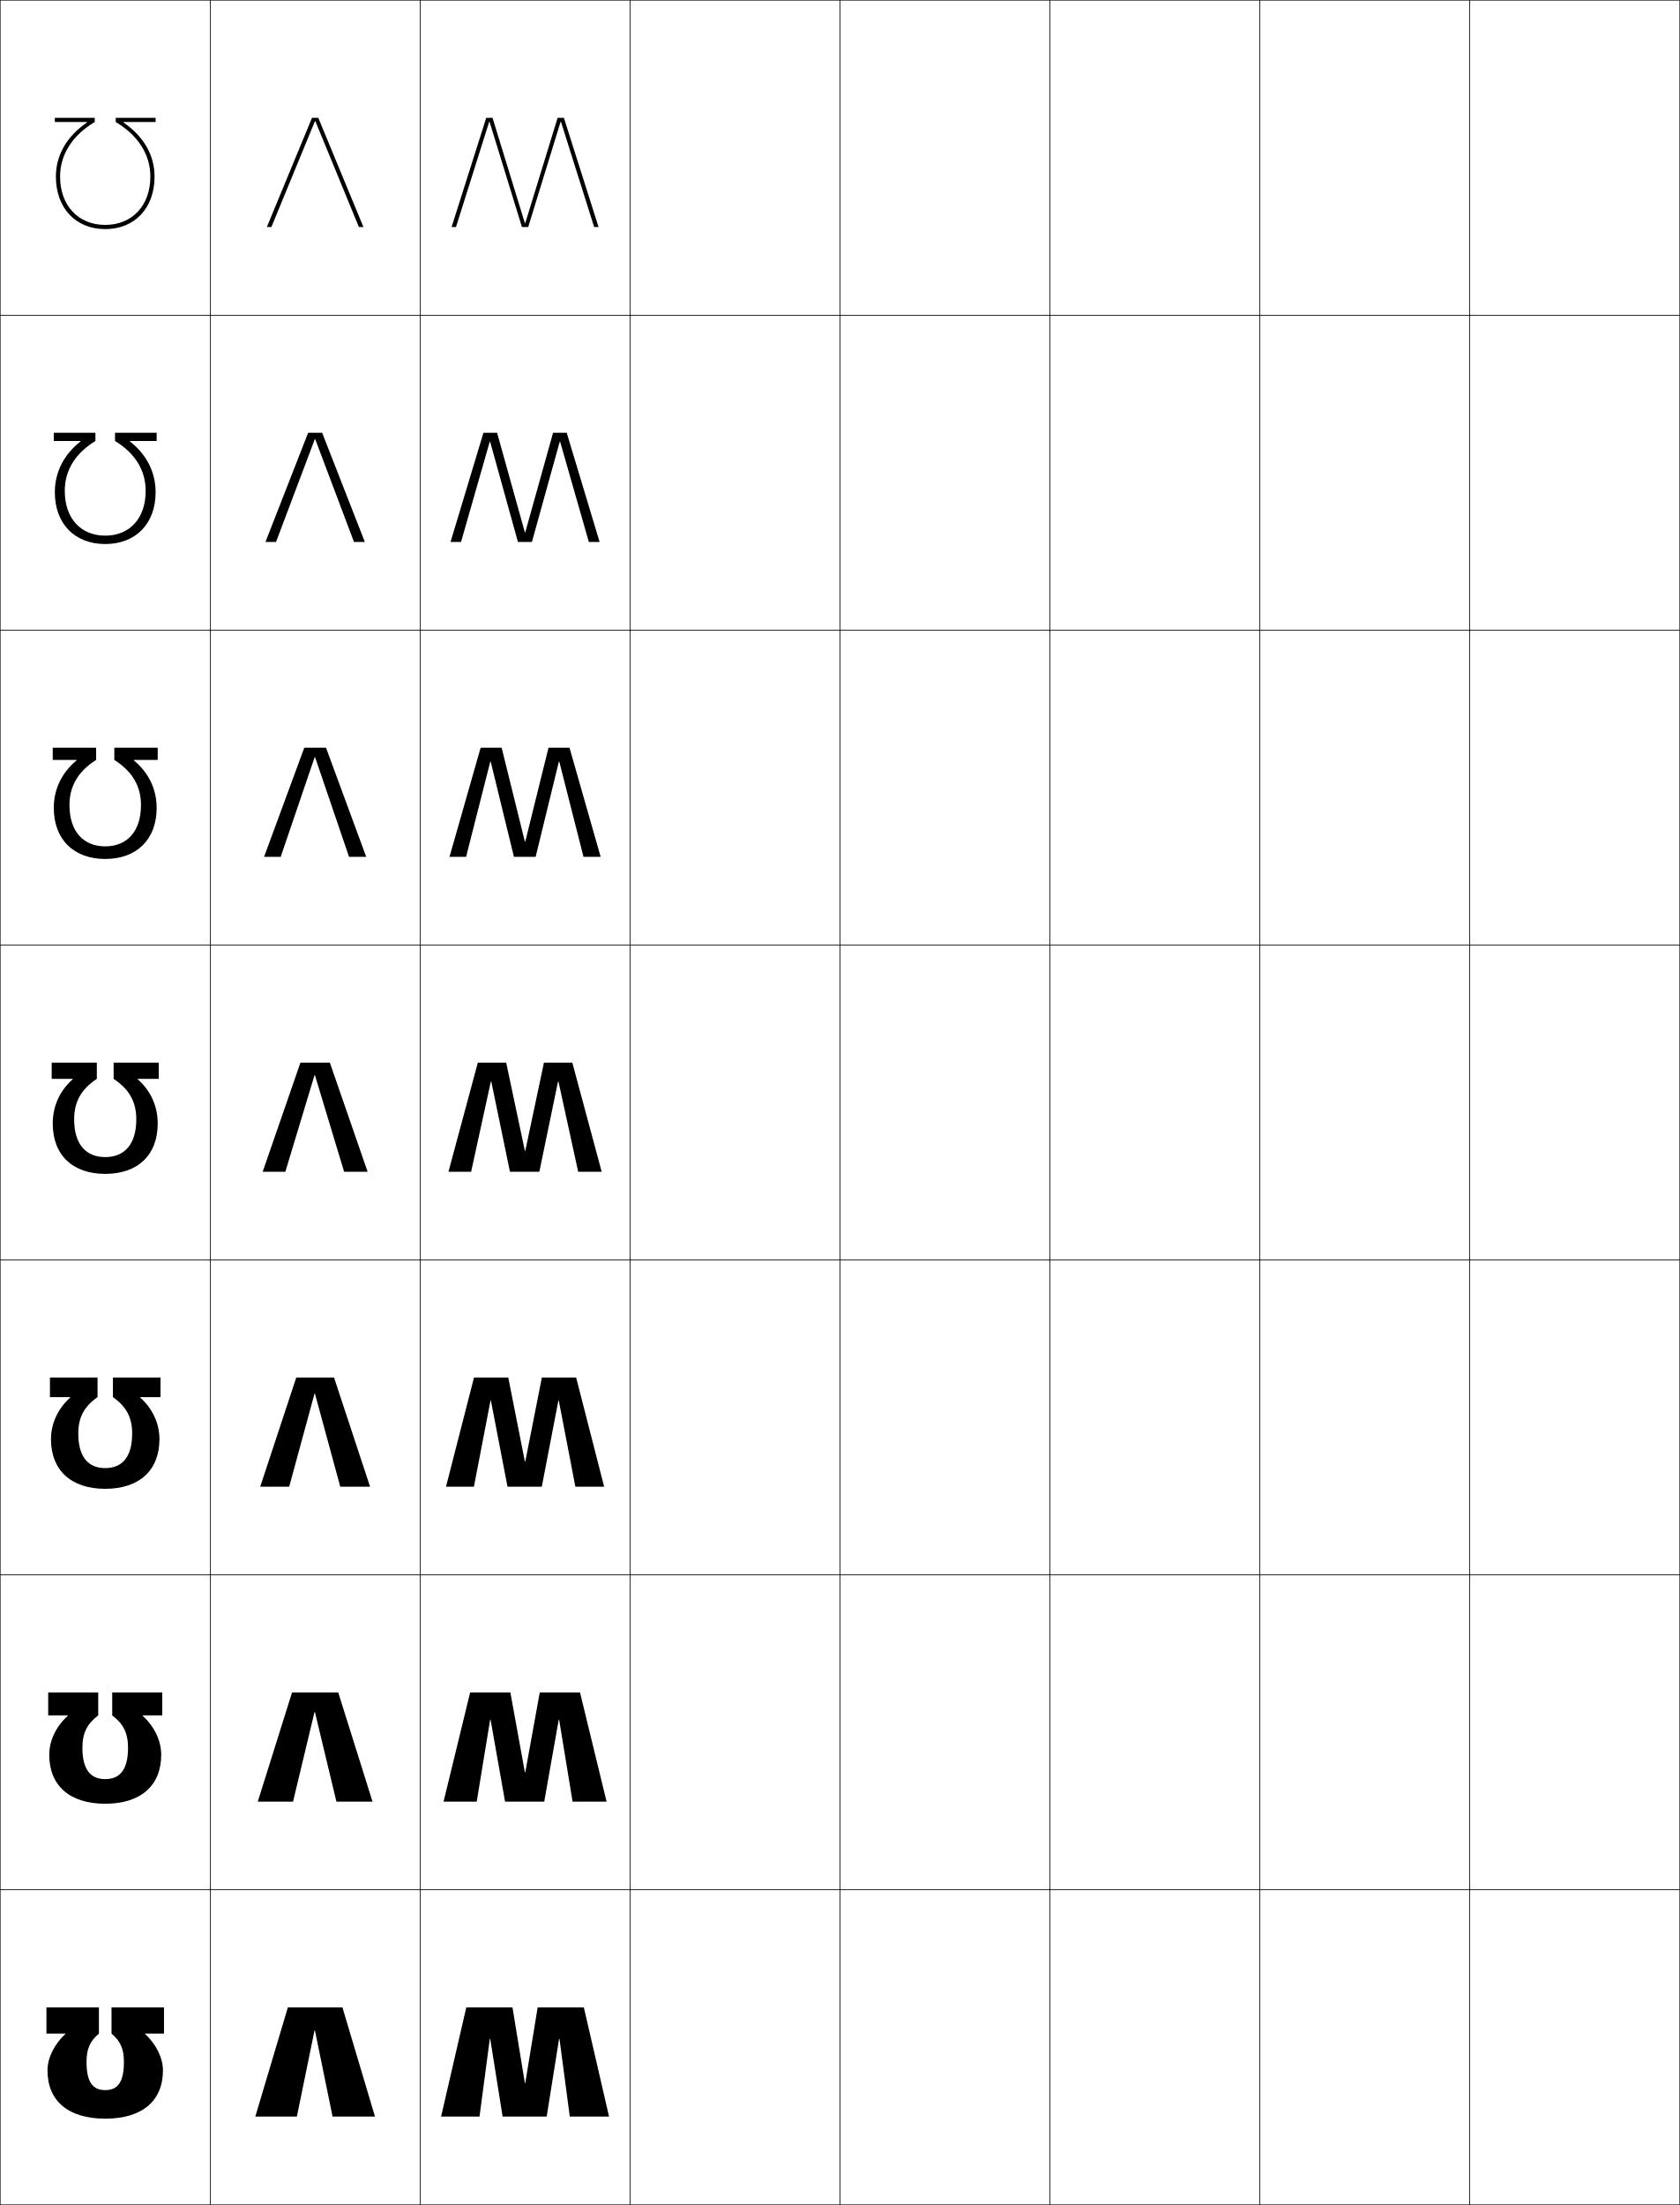
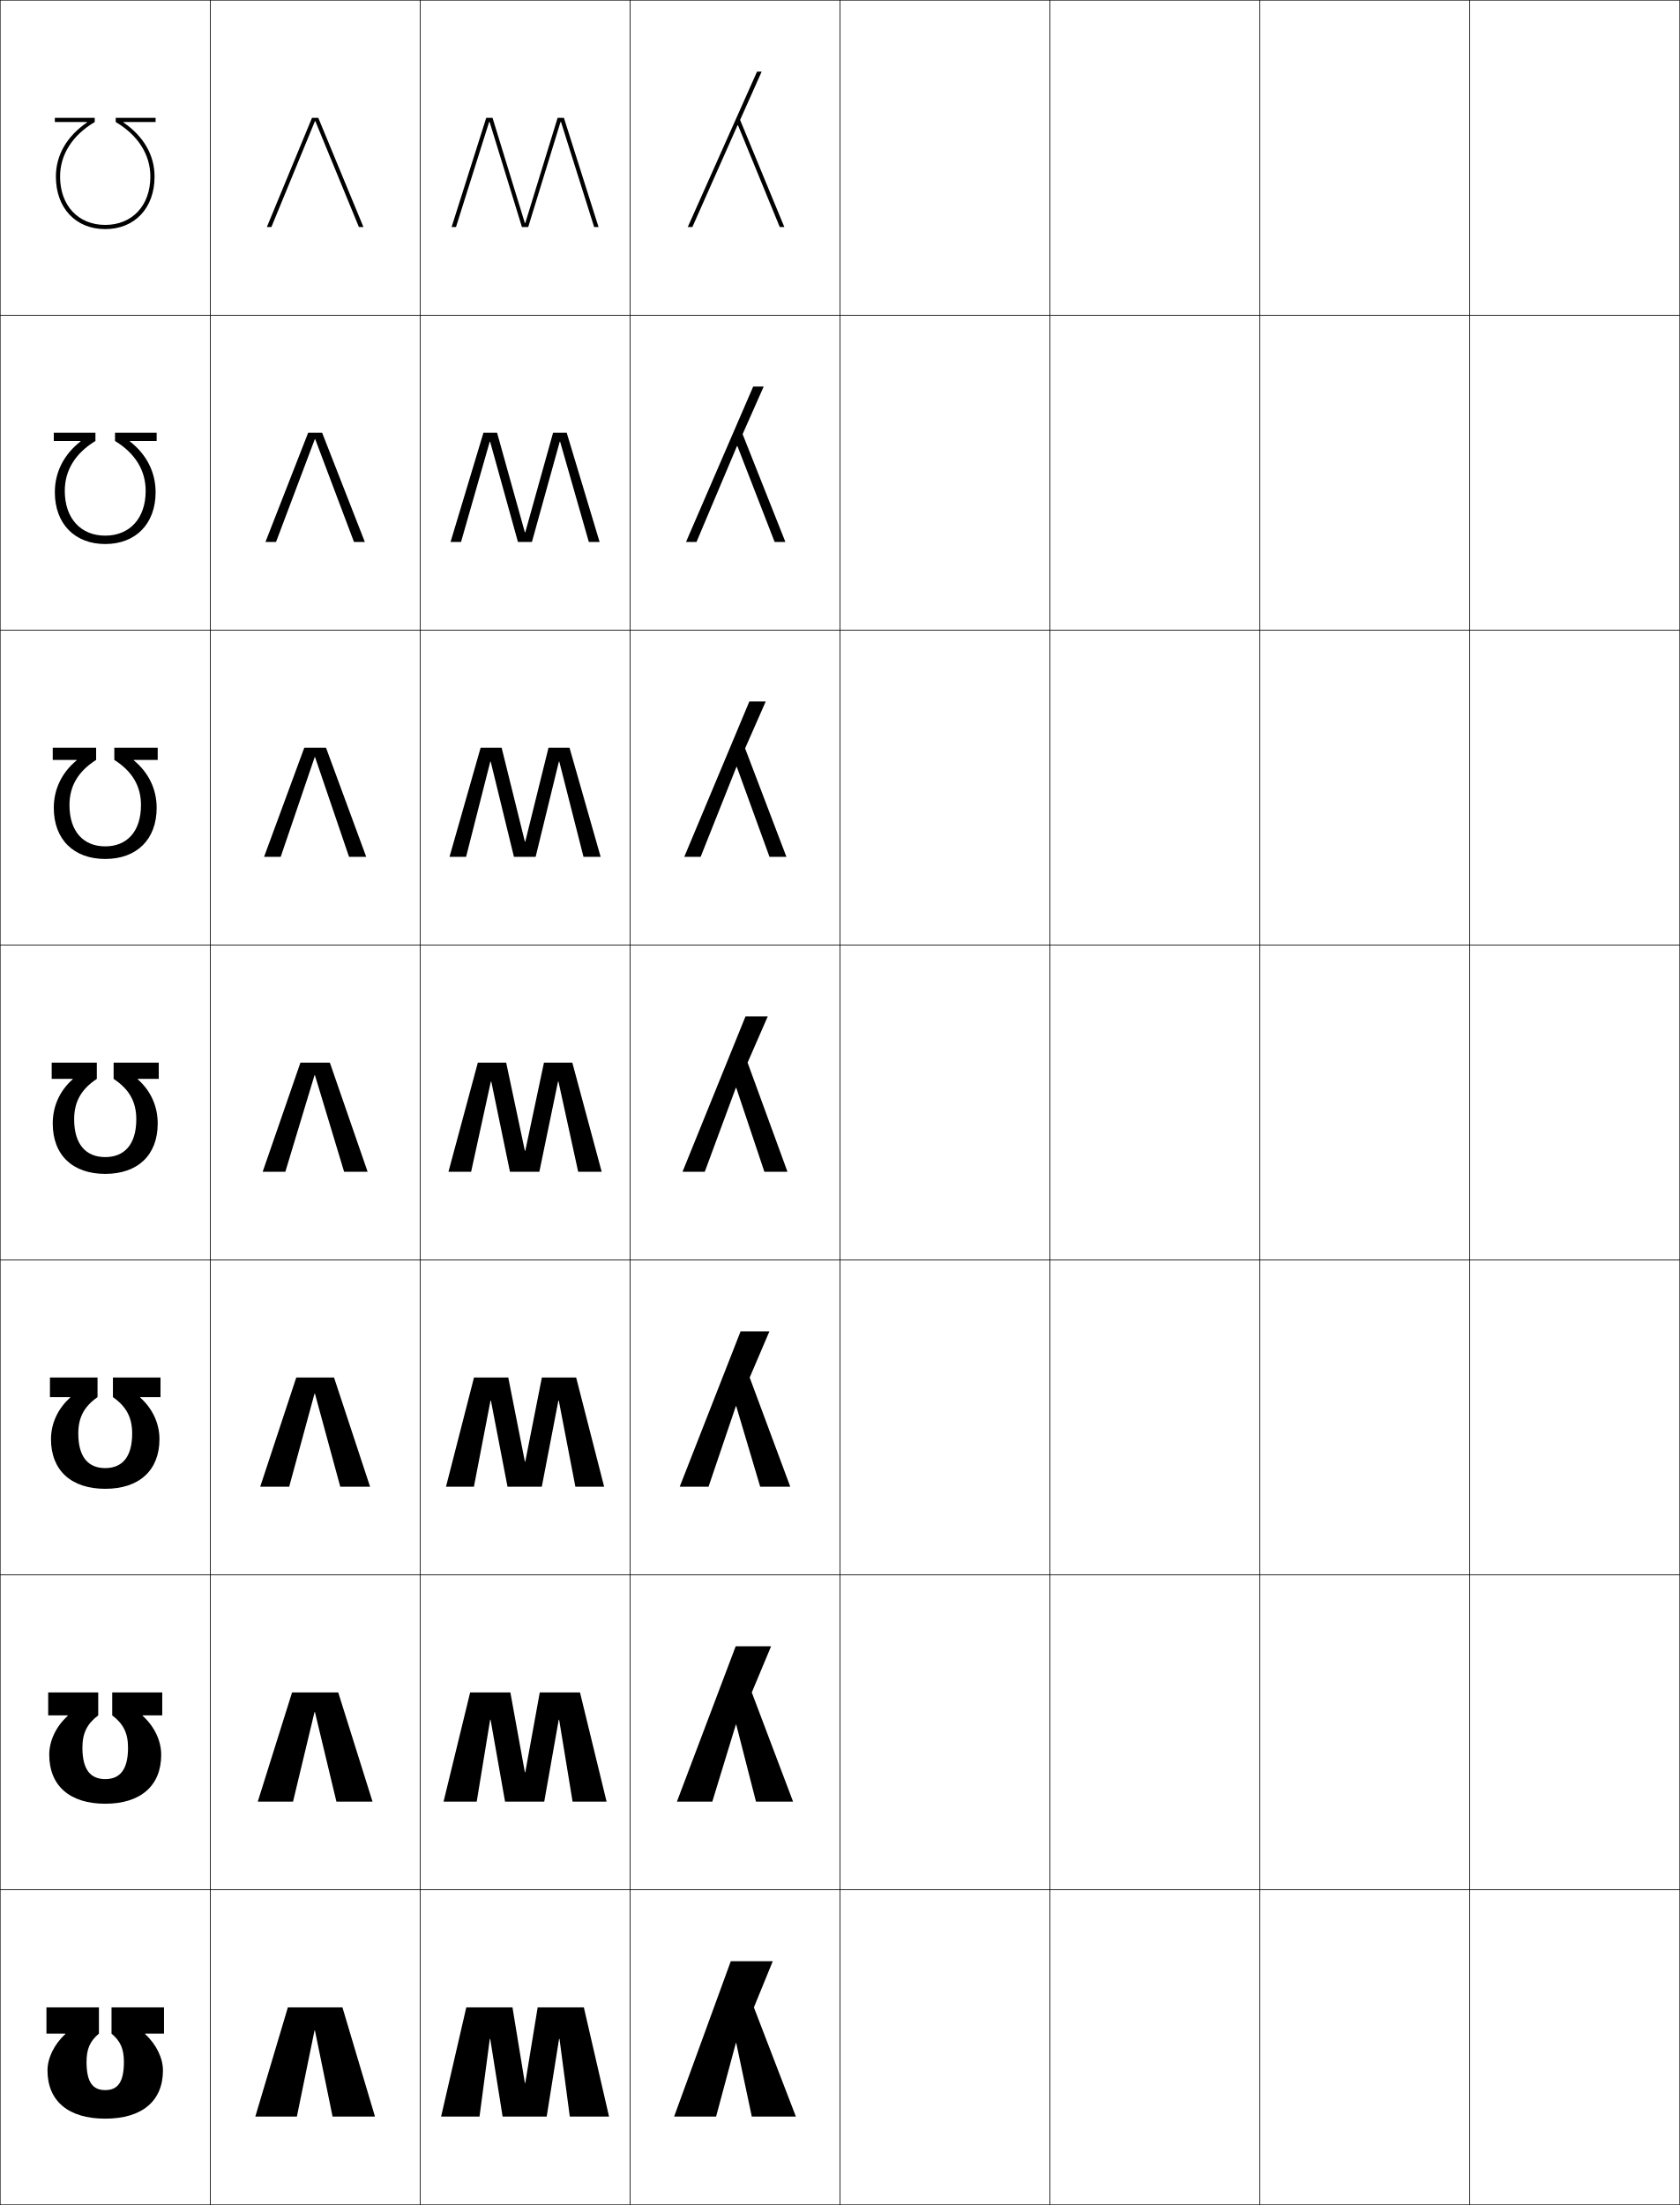
<svg xmlns="http://www.w3.org/2000/svg" width="800.25" height="1050.25" viewBox="0 0 800.25 1050.25" overflow="visible" enable-background="new 0 0 800.25 1050.25" xml:space="preserve">
  <g id="レイヤー1">
    <g>
      <rect x="0.125" y="0.125" fill="none" stroke="#000000" stroke-width="0.25" width="100" height="150" />
      <rect x="100.125" y="0.125" fill="none" stroke="#000000" stroke-width="0.25" width="100" height="150" />
      <rect x="200.125" y="0.125" fill="none" stroke="#000000" stroke-width="0.25" width="100" height="150" />
      <rect x="300.125" y="0.125" fill="none" stroke="#000000" stroke-width="0.25" width="100" height="150" />
      <rect x="400.125" y="0.125" fill="none" stroke="#000000" stroke-width="0.25" width="100" height="150" />
      <rect x="500.125" y="0.125" fill="none" stroke="#000000" stroke-width="0.25" width="100" height="150" />
      <rect x="600.125" y="0.125" fill="none" stroke="#000000" stroke-width="0.25" width="100" height="150" />
      <rect x="0.125" y="150.125" fill="none" stroke="#000000" stroke-width="0.25" width="100" height="150" />
      <rect x="100.125" y="150.125" fill="none" stroke="#000000" stroke-width="0.25" width="100" height="150" />
      <rect x="200.125" y="150.125" fill="none" stroke="#000000" stroke-width="0.25" width="100" height="150" />
      <rect x="300.125" y="150.125" fill="none" stroke="#000000" stroke-width="0.25" width="100" height="150" />
      <rect x="400.125" y="150.125" fill="none" stroke="#000000" stroke-width="0.25" width="100" height="150" />
      <rect x="500.125" y="150.125" fill="none" stroke="#000000" stroke-width="0.25" width="100" height="150" />
      <rect x="600.125" y="150.125" fill="none" stroke="#000000" stroke-width="0.25" width="100" height="150" />
      <rect x="0.125" y="300.125" fill="none" stroke="#000000" stroke-width="0.25" width="100" height="150" />
      <rect x="100.125" y="300.125" fill="none" stroke="#000000" stroke-width="0.25" width="100" height="150" />
      <rect x="200.125" y="300.125" fill="none" stroke="#000000" stroke-width="0.25" width="100" height="150" />
      <rect x="300.125" y="300.125" fill="none" stroke="#000000" stroke-width="0.25" width="100" height="150" />
      <rect x="400.125" y="300.125" fill="none" stroke="#000000" stroke-width="0.25" width="100" height="150" />
      <rect x="500.125" y="300.125" fill="none" stroke="#000000" stroke-width="0.25" width="100" height="150" />
      <rect x="600.125" y="300.125" fill="none" stroke="#000000" stroke-width="0.25" width="100" height="150" />
      <rect x="0.125" y="450.125" fill="none" stroke="#000000" stroke-width="0.25" width="100" height="150" />
      <rect x="100.125" y="450.125" fill="none" stroke="#000000" stroke-width="0.25" width="100" height="150" />
      <rect x="200.125" y="450.125" fill="none" stroke="#000000" stroke-width="0.25" width="100" height="150" />
      <rect x="300.125" y="450.125" fill="none" stroke="#000000" stroke-width="0.25" width="100" height="150" />
      <rect x="400.125" y="450.125" fill="none" stroke="#000000" stroke-width="0.25" width="100" height="150" />
      <rect x="500.125" y="450.125" fill="none" stroke="#000000" stroke-width="0.25" width="100" height="150" />
      <rect x="600.125" y="450.125" fill="none" stroke="#000000" stroke-width="0.25" width="100" height="150" />
      <rect x="0.125" y="600.125" fill="none" stroke="#000000" stroke-width="0.25" width="100" height="150" />
      <rect x="100.125" y="600.125" fill="none" stroke="#000000" stroke-width="0.25" width="100" height="150" />
      <rect x="200.125" y="600.125" fill="none" stroke="#000000" stroke-width="0.25" width="100" height="150" />
      <rect x="300.125" y="600.125" fill="none" stroke="#000000" stroke-width="0.25" width="100" height="150" />
      <rect x="400.125" y="600.125" fill="none" stroke="#000000" stroke-width="0.25" width="100" height="150" />
      <rect x="500.125" y="600.125" fill="none" stroke="#000000" stroke-width="0.25" width="100" height="150" />
      <rect x="600.125" y="600.125" fill="none" stroke="#000000" stroke-width="0.25" width="100" height="150" />
      <rect x="0.125" y="750.125" fill="none" stroke="#000000" stroke-width="0.25" width="100" height="150" />
      <rect x="100.125" y="750.125" fill="none" stroke="#000000" stroke-width="0.25" width="100" height="150" />
      <rect x="200.125" y="750.125" fill="none" stroke="#000000" stroke-width="0.25" width="100" height="150" />
      <rect x="300.125" y="750.125" fill="none" stroke="#000000" stroke-width="0.25" width="100" height="150" />
      <rect x="400.125" y="750.125" fill="none" stroke="#000000" stroke-width="0.25" width="100" height="150" />
      <rect x="500.125" y="750.125" fill="none" stroke="#000000" stroke-width="0.25" width="100" height="150" />
      <rect x="600.125" y="750.125" fill="none" stroke="#000000" stroke-width="0.25" width="100" height="150" />
      <rect x="0.125" y="900.125" fill="none" stroke="#000000" stroke-width="0.25" width="100" height="150" />
      <rect x="100.125" y="900.125" fill="none" stroke="#000000" stroke-width="0.25" width="100" height="150" />
      <rect x="200.125" y="900.125" fill="none" stroke="#000000" stroke-width="0.25" width="100" height="150" />
      <rect x="300.125" y="900.125" fill="none" stroke="#000000" stroke-width="0.25" width="100" height="150" />
      <rect x="400.125" y="900.125" fill="none" stroke="#000000" stroke-width="0.25" width="100" height="150" />
      <rect x="500.125" y="900.125" fill="none" stroke="#000000" stroke-width="0.25" width="100" height="150" />
      <rect x="600.125" y="900.125" fill="none" stroke="#000000" stroke-width="0.25" width="100" height="150" />
      <rect x="700.125" y="0.125" fill="none" stroke="#000000" stroke-width="0.25" width="100" height="150" />
      <rect x="700.125" y="150.125" fill="none" stroke="#000000" stroke-width="0.25" width="100" height="150" />
      <rect x="700.125" y="300.125" fill="none" stroke="#000000" stroke-width="0.25" width="100" height="150" />
      <rect x="700.125" y="450.125" fill="none" stroke="#000000" stroke-width="0.25" width="100" height="150" />
      <rect x="700.125" y="600.125" fill="none" stroke="#000000" stroke-width="0.25" width="100" height="150" />
      <rect x="700.125" y="750.125" fill="none" stroke="#000000" stroke-width="0.25" width="100" height="150" />
      <rect x="700.125" y="900.125" fill="none" stroke="#000000" stroke-width="0.25" width="100" height="150" />
    </g>
    <path d="M50.125,109.125c14.056,0,23.5-10.047,23.5-25c0-10.287-5.238-19.216-14.807-25.8V58.125     H74.125v-2h-19v2c10.641,6.289,16.5,15.523,16.5,26c0,13.757-8.64,23-21.5,23s-21.5-9.243-21.5-23     c0-10.477,5.859-19.711,16.5-26v-2h-19v2h15.307v0.2     C31.863,64.909,26.625,73.838,26.625,84.125C26.625,99.078,36.069,109.125,50.125,109.125z" />
    <path d="M50.125,259.125c14.538,0,24-9.679,24-24.667c0-9.57-4.296-17.983-12.256-24.216     v-0.2h12.756v-3.917H54.791v3.917c9.576,5.834,14.6,13.978,14.6,23.75     c0,13.216-7.69,21.333-19.266,21.333s-19.266-8.117-19.266-21.333     c0-9.772,5.024-17.916,14.6-23.75v-3.917H25.625v3.917h12.756v0.2     c-7.96,6.233-12.256,14.646-12.256,24.216     C26.125,249.446,35.587,259.125,50.125,259.125z" />
    <path d="M50.125,409.125c15.02,0,24.5-9.311,24.5-24.333c0-8.854-3.766-16.751-10.878-22.633     v-0.2H75.125V356.125H54.458v5.833c8.51,5.38,12.7,12.433,12.7,21.5     c0,12.676-6.742,19.667-17.033,19.667c-10.292,0-17.033-6.991-17.033-19.667     c0-9.067,4.189-16.12,12.7-21.5V356.125H25.125v5.833h11.378v0.2     C29.391,368.041,25.625,375.938,25.625,384.792C25.625,399.814,35.105,409.125,50.125,409.125z" />
    <g>
      <path d="M50.125,559.125c15.501,0,25-8.942,25-24c0-8.137-3.235-15.519-9.5-21.05V513.875h10v-7.75      h-21.5v7.75c7.444,4.926,10.8,10.887,10.8,19.25c0,12.135-5.793,18-14.8,18      s-14.8-5.865-14.8-18c0-8.363,3.355-14.324,10.8-19.25v-7.75h-21.5v7.75h10v0.2      c-6.265,5.531-9.5,12.913-9.5,21.05C25.125,550.183,34.624,559.125,50.125,559.125z" />
      <path d="M50.125,709.125c16.188,0,25.833-8.762,25.833-23.667      c0-7.33-3.178-14.444-9.167-19.8v-0.2h9.667V656.125H53.792v9.333      c6.379,4.472,9.167,9.675,9.167,17.333c0,11.341-4.872,16.467-12.833,16.467      c-7.961,0-12.833-5.126-12.833-16.467c0-7.658,2.788-12.861,9.167-17.333V656.125      H23.791v9.333h9.667v0.2c-5.989,5.355-9.167,12.47-9.167,19.8      C24.292,700.363,33.937,709.125,50.125,709.125z" />
      <path d="M50.125,859.125c16.874,0,26.667-8.58,26.667-23.333      c0-6.523-3.121-13.372-8.833-18.55v-0.2h9.333V806.125H53.458v10.917      c5.313,4.016,7.533,8.463,7.533,15.416c0,10.547-3.951,14.934-10.867,14.934      s-10.867-4.387-10.867-14.934c0-6.953,2.22-11.4,7.533-15.416V806.125H22.958      v10.917h9.333v0.2c-5.713,5.178-8.833,12.026-8.833,18.55      C23.458,850.545,33.251,859.125,50.125,859.125z" />
      <path d="M50.125,1009.125c17.56,0,27.5-8.398,27.5-23c0-5.716-3.063-12.298-8.5-17.3V968.625h9      v-12.5h-25v12.5c4.248,3.562,5.9,7.251,5.9,13.5      c0,9.753-3.031,13.4-8.9,13.4s-8.9-3.647-8.9-13.4      c0-6.249,1.653-9.938,5.9-13.5v-12.5h-25v12.5h9v0.2      c-5.437,5.002-8.5,11.584-8.5,17.3C22.625,1000.727,32.565,1009.125,50.125,1009.125z" />
    </g>
    <g>
      <polygon points="150.025,967.125 158.425,1008.125 178.625,1008.125 163.125,956.125 137.125,956.125 121.625,1008.125       141.425,1008.125 149.825,967.125 " />
      <polygon points="160.258,858.125 177.458,858.125 161.125,806.125 139.125,806.125 122.792,858.125       139.591,858.125 149.824,815.458 150.025,815.458 " />
      <polygon points="162.092,708.125 176.292,708.125 159.125,656.125 141.125,656.125 123.958,708.125       137.759,708.125 149.825,663.792 150.025,663.792 " />
      <polygon points="163.926,558.125 175.125,558.125 157.125,506.125 143.125,506.125 125.125,558.125 135.926,558.125       149.824,512.125 150.025,512.125 " />
      <polygon points="166.271,408.125 174.458,408.125 155.292,356.125 144.958,356.125       125.791,408.125 133.712,408.125 149.891,360.658 150.092,360.658 " />
      <polygon points="168.619,258.125 173.792,258.125 153.458,206.125 146.792,206.125 126.458,258.125       131.499,258.125 149.958,209.191 150.159,209.191 " />
      <polygon points="150.226,57.725 170.965,108.125 173.125,108.125 151.625,56.125 148.625,56.125 127.125,108.125       129.285,108.125 150.025,57.725 " />
    </g>
    <g>
      <polygon points="233.525,971.125 239.425,1008.125 260.425,1008.125 266.324,971.125 266.523,971.125       271.425,1008.125 290.125,1008.125 278.125,956.125 256.125,956.125 250.226,992.125 250.025,992.125       244.125,956.125 222.125,956.125 210.125,1008.125 228.425,1008.125 233.324,971.125 " />
      <polygon points="272.758,858.125 288.958,858.125 276.291,806.125 257.125,806.125 250.225,844.125       250.025,844.125 243.125,806.125 223.958,806.125 211.292,858.125 227.091,858.125 233.49,819.125       233.691,819.125 240.591,858.125 259.258,858.125 266.157,819.125 266.356,819.125 " />
      <polygon points="274.091,708.125 287.792,708.125 274.458,656.125 258.125,656.125 250.226,696.125       250.025,696.125 242.125,656.125 225.792,656.125 212.458,708.125 225.758,708.125 233.658,667.125       233.857,667.125 241.758,708.125 258.092,708.125 265.991,667.125 266.19,667.125 " />
      <polygon points="275.425,558.125 286.625,558.125 272.625,506.125 259.125,506.125 250.226,548.125       250.025,548.125 241.125,506.125 227.625,506.125 213.625,558.125 224.425,558.125 233.824,515.125       234.023,515.125 242.925,558.125 256.925,558.125 265.824,515.125 266.023,515.125 " />
      <polygon points="250.024,400.832 238.958,356.125 228.958,356.125 214.125,408.125       222.024,408.125 233.554,362.765 233.753,362.765 244.824,408.125 255.158,408.125       266.228,362.765 266.427,362.765 277.958,408.125 286.125,408.125 271.292,356.125       261.292,356.125 250.225,400.832 " />
      <polygon points="250.024,253.539 236.792,206.125 230.292,206.125 214.625,258.125 219.625,258.125       233.285,210.405 233.484,210.405 246.725,258.125 253.392,258.125 266.632,210.405       266.831,210.405 280.492,258.125 285.625,258.125 269.958,206.125 263.458,206.125       250.225,253.539 " />
      <polygon points="250.023,106.246 234.625,56.125 231.625,56.125 215.125,108.125 217.225,108.125       233.016,58.045 233.215,58.045 248.625,108.125 251.625,108.125 267.035,58.045 267.234,58.045       283.025,108.125 285.125,108.125 268.625,56.125 265.625,56.125 250.225,106.246 " />
    </g>
+     <g>
+       <polygon points="350.726,973.125 358.125,1008.125 379.125,1008.125 359.125,956.125 368.125,934.125 348.125,934.125       321.125,1008.125 341.125,1008.125 350.525,973.125 " />
+       <polygon points="350.726,821.458 360.125,858.125 377.791,858.125 358.125,806.125 367.324,784.125       350.458,784.125 322.458,858.125 339.324,858.125 350.525,821.458 " />
+       <polygon points="350.726,669.792 362.125,708.125 376.458,708.125 357.125,656.125 366.524,634.125       352.792,634.125 323.792,708.125 337.525,708.125 350.525,669.792 " />
+       <polygon points="350.726,518.125 364.125,558.125 375.125,558.125 356.125,506.125 365.725,484.125 355.125,484.125       325.125,558.125 335.725,558.125 350.525,518.125 " />
+       <polygon points="350.998,365.298 366.562,408.125 374.625,408.125 354.939,356.458       364.758,334.125 356.958,334.125 325.958,408.125 333.758,408.125 350.798,365.298 " />
+       <polygon points="351.271,212.473 369.001,258.125 374.125,258.125 353.754,206.792 363.792,184.125       358.792,184.125 326.792,258.125 331.792,258.125 351.071,212.473 " />
+       <polygon points="351.545,59.646 371.439,108.125 373.625,108.125 352.568,57.125 362.825,34.125       360.625,34.125 327.625,108.125 329.825,108.125 351.345,59.646 " />
+     </g>
  </g>
</svg>
